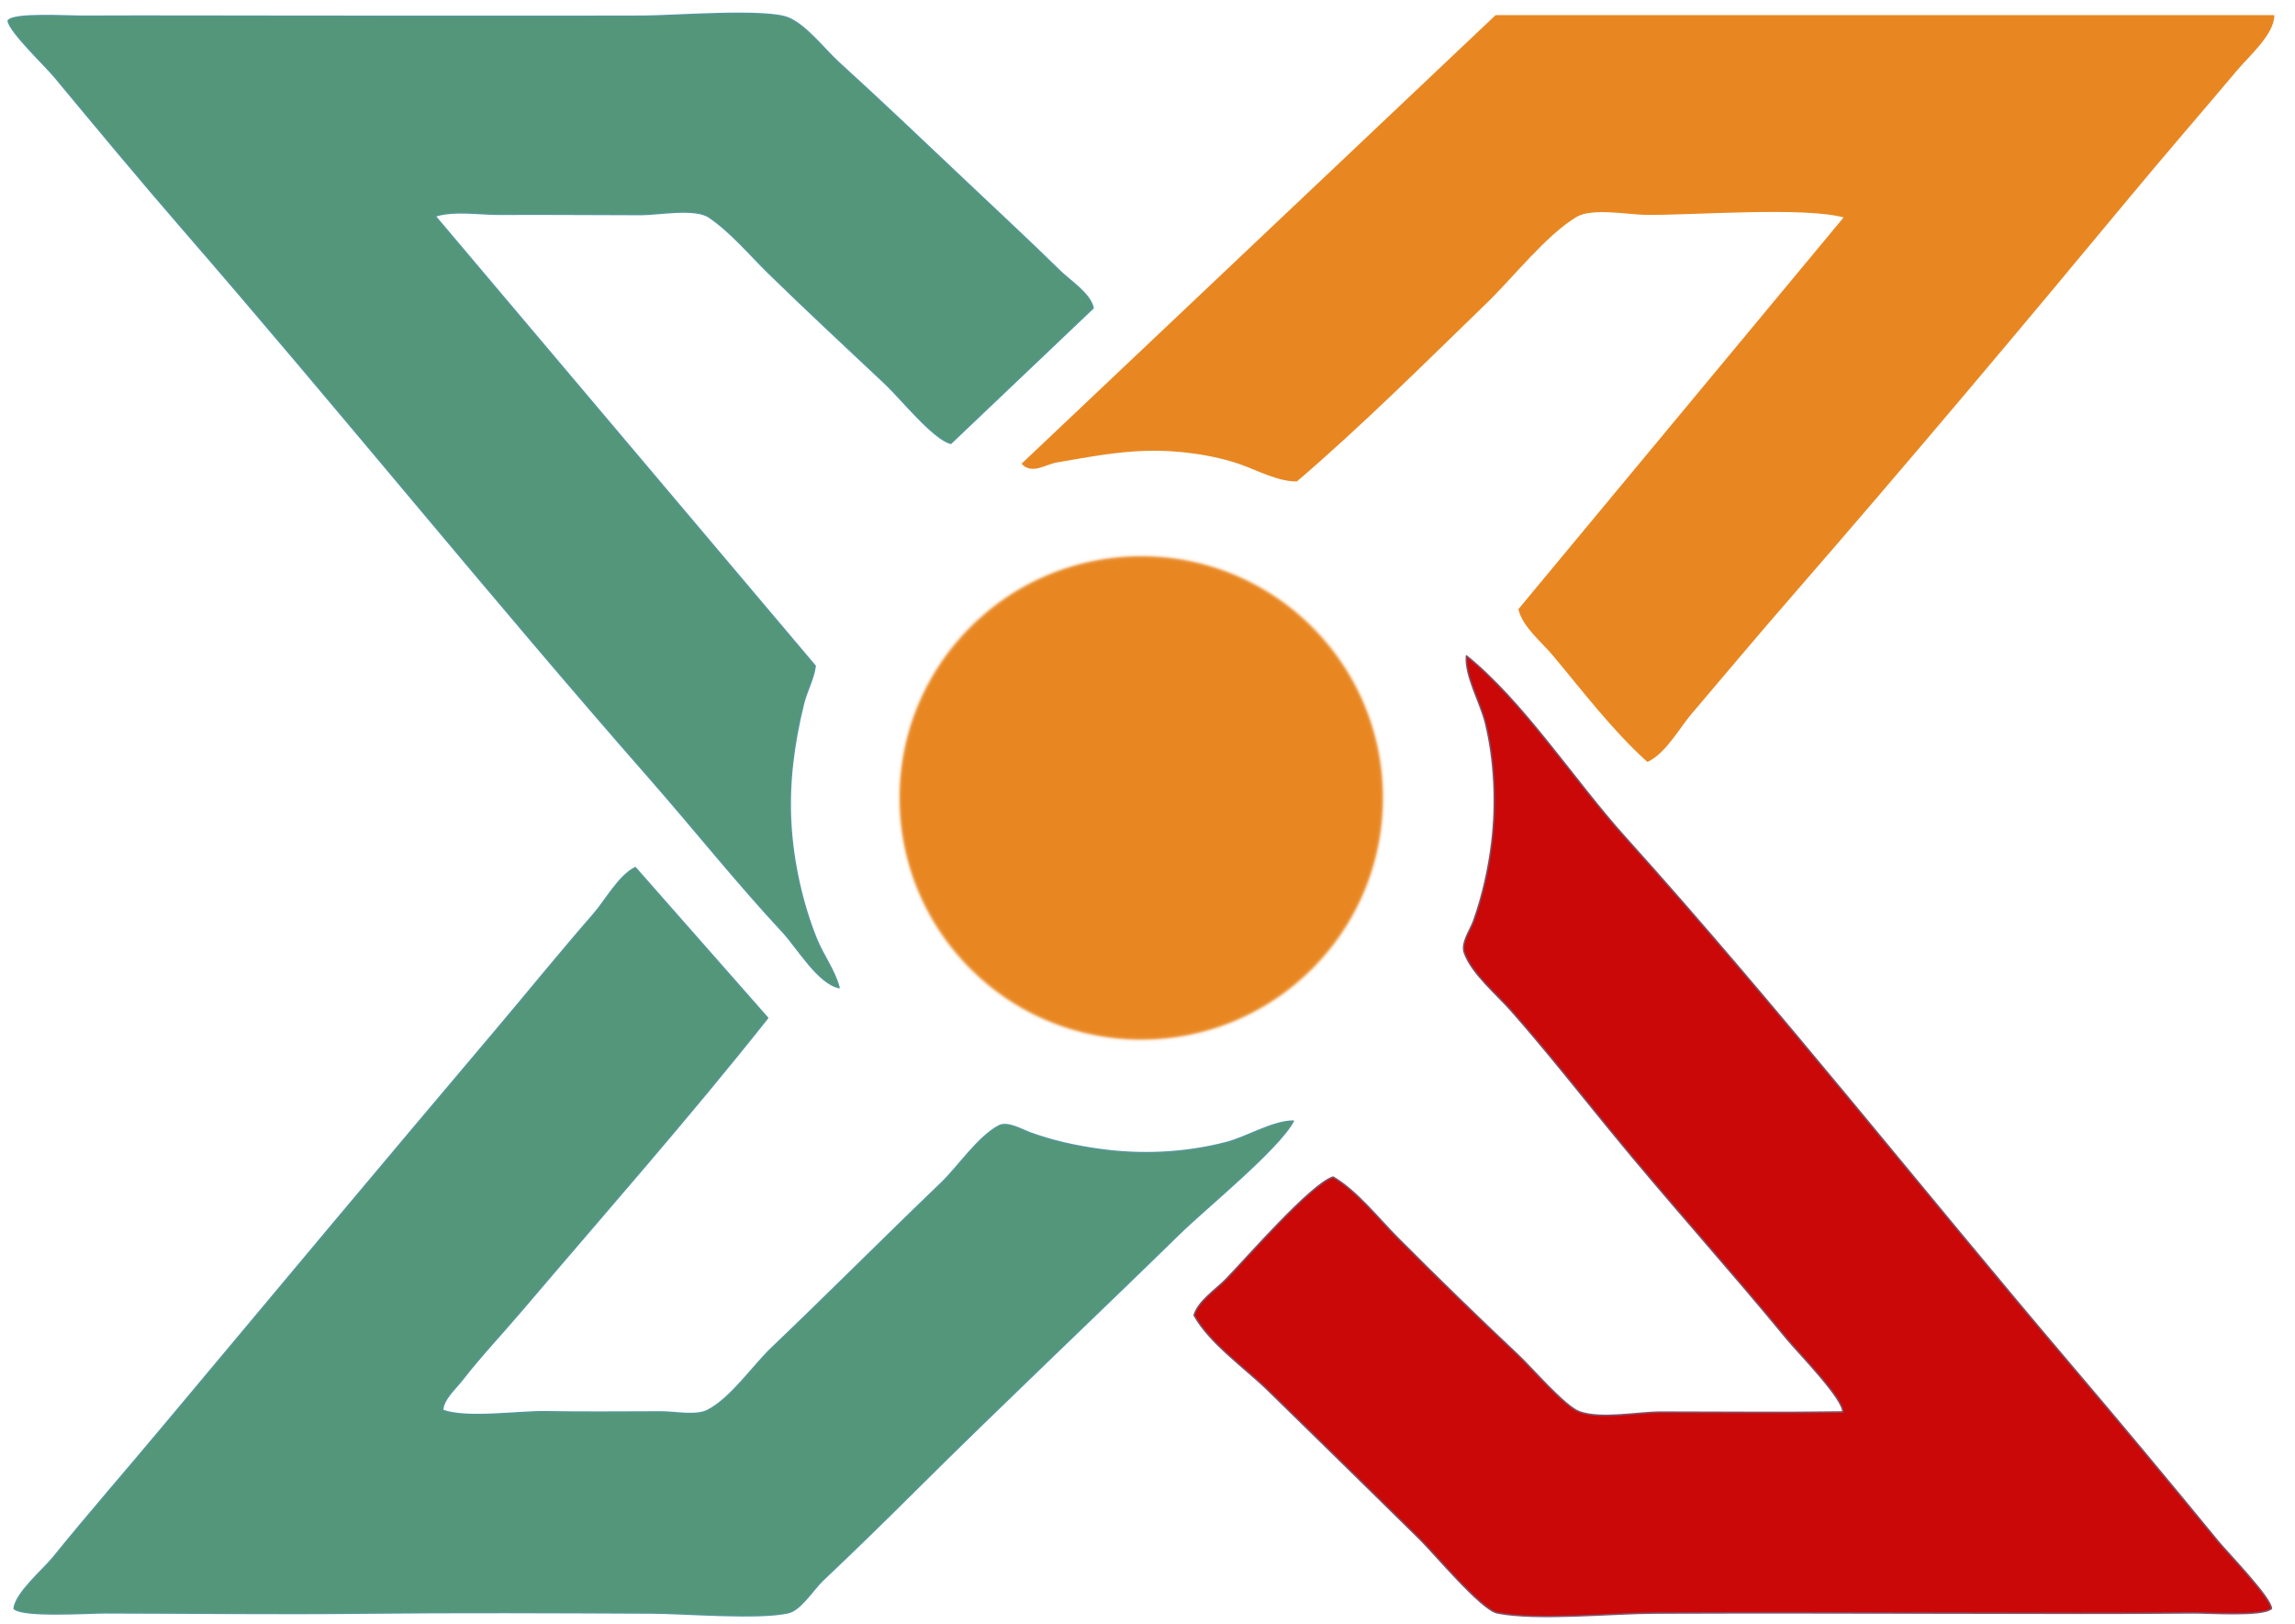
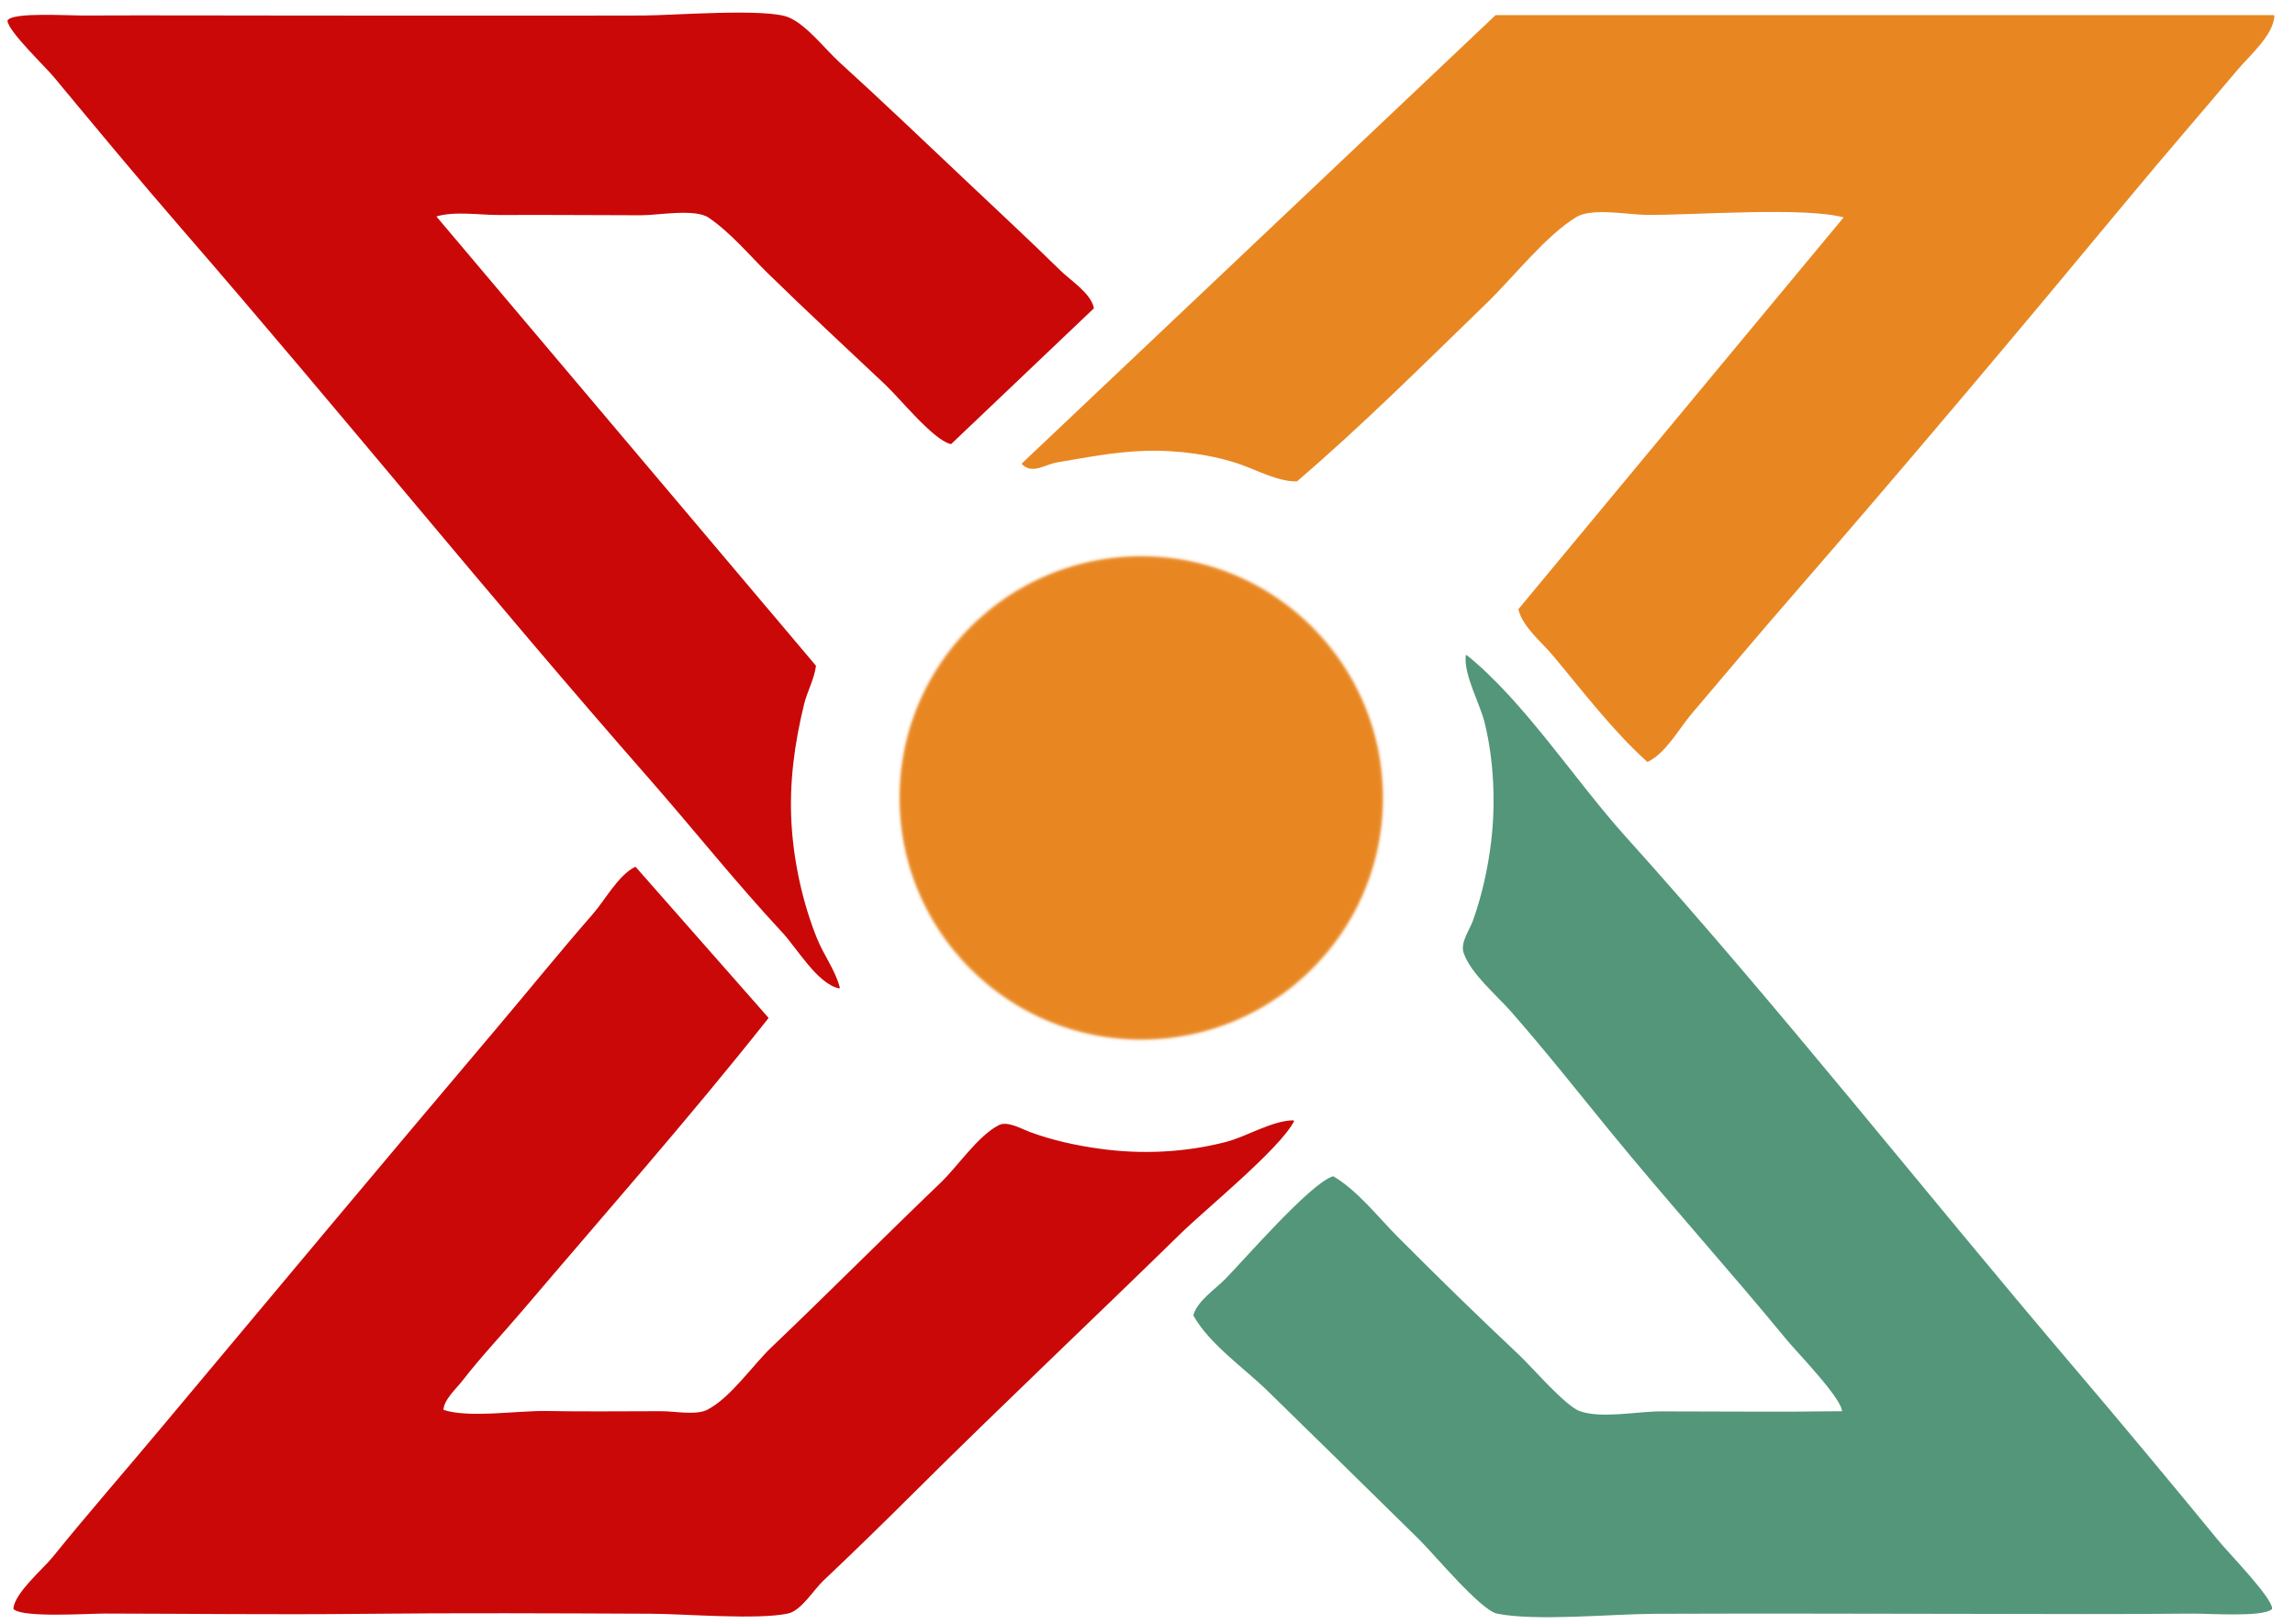
<svg xmlns="http://www.w3.org/2000/svg" viewBox="0 0 378.231 267.549" width="378.231" height="267.549" version="1.1" id="svg4">
  <defs id="defs4">
    <filter style="color-interpolation-filters:sRGB" id="filter5" x="-0.009" y="-0.009" width="1.017" height="1.017">
      <feGaussianBlur stdDeviation="0.284" id="feGaussianBlur5" />
    </filter>
  </defs>
-   <path d="m 180.152,50.76 c -7.81,7.43 -15.63,14.87 -23.45,22.3 -2.82,-0.67 -8.32,-7.5 -10.72,-9.76 -6.46,-6.08 -12.97,-12.12 -19.33,-18.33 -3.09,-3.03 -6.2,-6.77 -9.79,-9.2 -2.31,-1.57 -8.39,-0.42 -11.16,-0.42 -7.78,0 -15.56,-0.09 -23.33,-0.04 -3.26,0.02 -7.58,-0.71 -10.67,0.3 20.88,24.72 41.76,49.43 62.65,74.15 -0.3,2.18 -1.43,4.13 -1.95,6.25 -1.6,6.54 -2.47,12.99 -2.08,19.75 0.36,6.31 1.86,13.14 4.23,18.99 1.11,2.73 2.97,5.15 3.73,8.01 -3.48,-0.76 -6.83,-6.55 -9.25,-9.16 -7.63,-8.2 -14.59,-16.95 -21.97,-25.37 C 80.932,98.45 55.992,67.53 30.022,37.61 c -7.12,-8.21 -14.08,-16.6 -21.03,-24.97 -1.47,-1.77 -7.39,-7.41 -7.64,-9.21 0.79,-1.3 9.91,-0.74 12.02,-0.75 12.44,-0.05 24.89,0.01 37.33,0.01 18.44,-0.01 36.89,0.04 55.33,-0.01 4.83,-0.01 20.31,-1.25 23.93,0.31 2.96,1.27 5.92,5.2 8.31,7.37 7.09,6.45 14.04,13.08 21,19.66 5.14,4.86 10.33,9.67 15.38,14.63 1.7,1.67 4.99,3.72 5.5,6.11 z m -75.45,92.23 c 7.27,8.26 14.54,16.51 21.81,24.77 -12.99,16.4 -26.94,32.2 -40.5,48.14 -3.26,3.84 -6.75,7.51 -9.84,11.49 -1.12,1.45 -3.18,3.23 -3.22,5.04 4.11,1.46 12.46,0.14 17.08,0.23 6.33,0.12 12.67,0.03 19,0.03 2.09,0 5.7,0.72 7.57,-0.24 3.92,-2.01 7.44,-7.29 10.63,-10.33 9.39,-8.96 18.52,-18.15 27.88,-27.12 2.85,-2.73 6.08,-7.65 9.54,-9.46 1.37,-0.72 3.69,0.63 5,1.12 3.71,1.37 7.61,2.23 11.53,2.77 6.92,0.97 14.09,0.64 20.87,-1.11 3.45,-0.89 7.64,-3.53 11.09,-3.56 -2.46,4.62 -14.37,14.26 -18.74,18.53 -14.5,14.18 -29.25,28.07 -43.63,42.37 -5.01,4.99 -10.08,9.94 -15.21,14.79 -1.49,1.41 -3.62,4.87 -5.66,5.32 -4.91,1.1 -16.92,0.08 -22.53,0.05 -16,-0.07 -32.01,-0.15 -48,0.02 -14,0.15 -28.01,-0.03 -42,-0.05 -2.78,-0.01 -13.55,0.73 -15.05,-0.7 0.3,-2.59 4.79,-6.36 6.46,-8.41 5.9,-7.29 12.09,-14.36 18.11,-21.57 18.27,-21.85 36.52,-43.67 54.92,-65.41 5.34,-6.32 10.56,-12.77 16,-19 1.99,-2.28 4.19,-6.37 6.89,-7.71 z" fill="#539695" fill-rule="evenodd" stroke="#539695" stroke-width="0.25" stroke-linejoin="round" id="path2" style="fill:#53967a;fill-opacity:1" />
+   <path d="m 180.152,50.76 c -7.81,7.43 -15.63,14.87 -23.45,22.3 -2.82,-0.67 -8.32,-7.5 -10.72,-9.76 -6.46,-6.08 -12.97,-12.12 -19.33,-18.33 -3.09,-3.03 -6.2,-6.77 -9.79,-9.2 -2.31,-1.57 -8.39,-0.42 -11.16,-0.42 -7.78,0 -15.56,-0.09 -23.33,-0.04 -3.26,0.02 -7.58,-0.71 -10.67,0.3 20.88,24.72 41.76,49.43 62.65,74.15 -0.3,2.18 -1.43,4.13 -1.95,6.25 -1.6,6.54 -2.47,12.99 -2.08,19.75 0.36,6.31 1.86,13.14 4.23,18.99 1.11,2.73 2.97,5.15 3.73,8.01 -3.48,-0.76 -6.83,-6.55 -9.25,-9.16 -7.63,-8.2 -14.59,-16.95 -21.97,-25.37 C 80.932,98.45 55.992,67.53 30.022,37.61 c -7.12,-8.21 -14.08,-16.6 -21.03,-24.97 -1.47,-1.77 -7.39,-7.41 -7.64,-9.21 0.79,-1.3 9.91,-0.74 12.02,-0.75 12.44,-0.05 24.89,0.01 37.33,0.01 18.44,-0.01 36.89,0.04 55.33,-0.01 4.83,-0.01 20.31,-1.25 23.93,0.31 2.96,1.27 5.92,5.2 8.31,7.37 7.09,6.45 14.04,13.08 21,19.66 5.14,4.86 10.33,9.67 15.38,14.63 1.7,1.67 4.99,3.72 5.5,6.11 z m -75.45,92.23 c 7.27,8.26 14.54,16.51 21.81,24.77 -12.99,16.4 -26.94,32.2 -40.5,48.14 -3.26,3.84 -6.75,7.51 -9.84,11.49 -1.12,1.45 -3.18,3.23 -3.22,5.04 4.11,1.46 12.46,0.14 17.08,0.23 6.33,0.12 12.67,0.03 19,0.03 2.09,0 5.7,0.72 7.57,-0.24 3.92,-2.01 7.44,-7.29 10.63,-10.33 9.39,-8.96 18.52,-18.15 27.88,-27.12 2.85,-2.73 6.08,-7.65 9.54,-9.46 1.37,-0.72 3.69,0.63 5,1.12 3.71,1.37 7.61,2.23 11.53,2.77 6.92,0.97 14.09,0.64 20.87,-1.11 3.45,-0.89 7.64,-3.53 11.09,-3.56 -2.46,4.62 -14.37,14.26 -18.74,18.53 -14.5,14.18 -29.25,28.07 -43.63,42.37 -5.01,4.99 -10.08,9.94 -15.21,14.79 -1.49,1.41 -3.62,4.87 -5.66,5.32 -4.91,1.1 -16.92,0.08 -22.53,0.05 -16,-0.07 -32.01,-0.15 -48,0.02 -14,0.15 -28.01,-0.03 -42,-0.05 -2.78,-0.01 -13.55,0.73 -15.05,-0.7 0.3,-2.59 4.79,-6.36 6.46,-8.41 5.9,-7.29 12.09,-14.36 18.11,-21.57 18.27,-21.85 36.52,-43.67 54.92,-65.41 5.34,-6.32 10.56,-12.77 16,-19 1.99,-2.28 4.19,-6.37 6.89,-7.71 z" fill="#ca0808" fill-rule="evenodd" stroke="#ca0808" stroke-width="0.25" stroke-linejoin="round" id="path2" style="fill:#ca0808;fill-opacity:1" />
  <path d="m 374.702,2.62 c -0.1,3.06 -4.14,6.55 -6.09,8.87 -5.95,7.07 -12,14.03 -17.9,21.15 -18.21,21.95 -36.6,43.81 -55.32,65.34 -5.63,6.47 -11.16,13.05 -16.71,19.59 -2.08,2.46 -4.2,6.41 -7.15,7.86 -5.76,-5.21 -10.54,-11.55 -15.52,-17.49 -1.86,-2.22 -4.93,-4.67 -5.64,-7.51 17.9,-21.56 35.79,-43.11 53.69,-64.67 -6.52,-1.87 -24.92,-0.4 -32.69,-0.47 -3.01,-0.02 -8.99,-1.22 -11.62,0.36 -5,2.99 -10.5,10.03 -14.8,14.19 -10.22,9.9 -20.44,20.11 -31.25,29.37 -2.89,0.06 -6.32,-1.74 -9,-2.71 -4.69,-1.7 -10.86,-2.49 -15.83,-2.33 -5.24,0.16 -9.88,1.11 -14.67,1.91 -1.96,0.33 -4.06,1.99 -5.67,0.35 26,-24.6 52,-49.21 78,-73.81 z" fill="#e88722" fill-rule="evenodd" stroke="#e88722" stroke-width="0.25" stroke-linejoin="round" id="path3" />
-   <path d="m 374.342,265.09 c -1.44,1.33 -10.44,0.68 -12.97,0.71 -12.34,0.12 -24.67,0.06 -37,0.04 -17.22,-0.02 -34.45,-0.08 -51.67,-0.01 -7.05,0.03 -19.5,1.26 -25.93,-0.02 -2.66,-0.53 -10.43,-9.86 -12.78,-12.17 -8.34,-8.2 -16.7,-16.41 -25.08,-24.59 -3.77,-3.67 -9.55,-7.68 -12.11,-12.29 0.61,-2.25 3.57,-4.22 5.2,-5.87 3.34,-3.41 13.99,-15.72 17.7,-16.91 3.86,2.23 7.46,6.83 10.62,10 6.53,6.55 13.19,13.06 19.93,19.39 2.18,2.05 7.62,8.42 10.05,9.3 3.58,1.29 9.56,0.05 13.4,0.05 9.99,0 20.01,0.12 30,-0.03 0.21,-2.07 -7.42,-9.87 -9.14,-11.96 -9.56,-11.64 -19.67,-22.81 -29.19,-34.47 -5.37,-6.58 -10.7,-13.32 -16.31,-19.7 -2.34,-2.66 -6.55,-6.16 -7.73,-9.57 -0.56,-1.63 1.01,-3.73 1.54,-5.24 1.48,-4.16 2.47,-8.6 3,-12.99 0.76,-6.32 0.46,-13.47 -1.06,-19.65 -0.79,-3.23 -3.43,-7.82 -3.13,-11.02 9.39,7.56 17.8,20.6 26.07,29.79 25.42,28.22 48.96,58.18 73.57,87.1 8.17,9.6 16.26,19.32 24.25,29.06 1.53,1.86 8.73,9.28 8.77,11.05 z" fill="#834f65" fill-rule="evenodd" stroke="#834f65" stroke-width="0.25" stroke-linejoin="round" id="path4" style="fill:#ca0808;fill-opacity:1" />
+   <path d="m 374.342,265.09 c -1.44,1.33 -10.44,0.68 -12.97,0.71 -12.34,0.12 -24.67,0.06 -37,0.04 -17.22,-0.02 -34.45,-0.08 -51.67,-0.01 -7.05,0.03 -19.5,1.26 -25.93,-0.02 -2.66,-0.53 -10.43,-9.86 -12.78,-12.17 -8.34,-8.2 -16.7,-16.41 -25.08,-24.59 -3.77,-3.67 -9.55,-7.68 -12.11,-12.29 0.61,-2.25 3.57,-4.22 5.2,-5.87 3.34,-3.41 13.99,-15.72 17.7,-16.91 3.86,2.23 7.46,6.83 10.62,10 6.53,6.55 13.19,13.06 19.93,19.39 2.18,2.05 7.62,8.42 10.05,9.3 3.58,1.29 9.56,0.05 13.4,0.05 9.99,0 20.01,0.12 30,-0.03 0.21,-2.07 -7.42,-9.87 -9.14,-11.96 -9.56,-11.64 -19.67,-22.81 -29.19,-34.47 -5.37,-6.58 -10.7,-13.32 -16.31,-19.7 -2.34,-2.66 -6.55,-6.16 -7.73,-9.57 -0.56,-1.63 1.01,-3.73 1.54,-5.24 1.48,-4.16 2.47,-8.6 3,-12.99 0.76,-6.32 0.46,-13.47 -1.06,-19.65 -0.79,-3.23 -3.43,-7.82 -3.13,-11.02 9.39,7.56 17.8,20.6 26.07,29.79 25.42,28.22 48.96,58.18 73.57,87.1 8.17,9.6 16.26,19.32 24.25,29.06 1.53,1.86 8.73,9.28 8.77,11.05 z" fill="#53967a" fill-rule="evenodd" stroke="#53967a" stroke-width="0.25" stroke-linejoin="round" id="path4" style="fill:#53967a;fill-opacity:1" />
  <circle style="fill:#e88722;fill-opacity:1;filter:url(#filter5)" id="path5" cx="188.089" cy="131.498" r="39.827" />
</svg>
